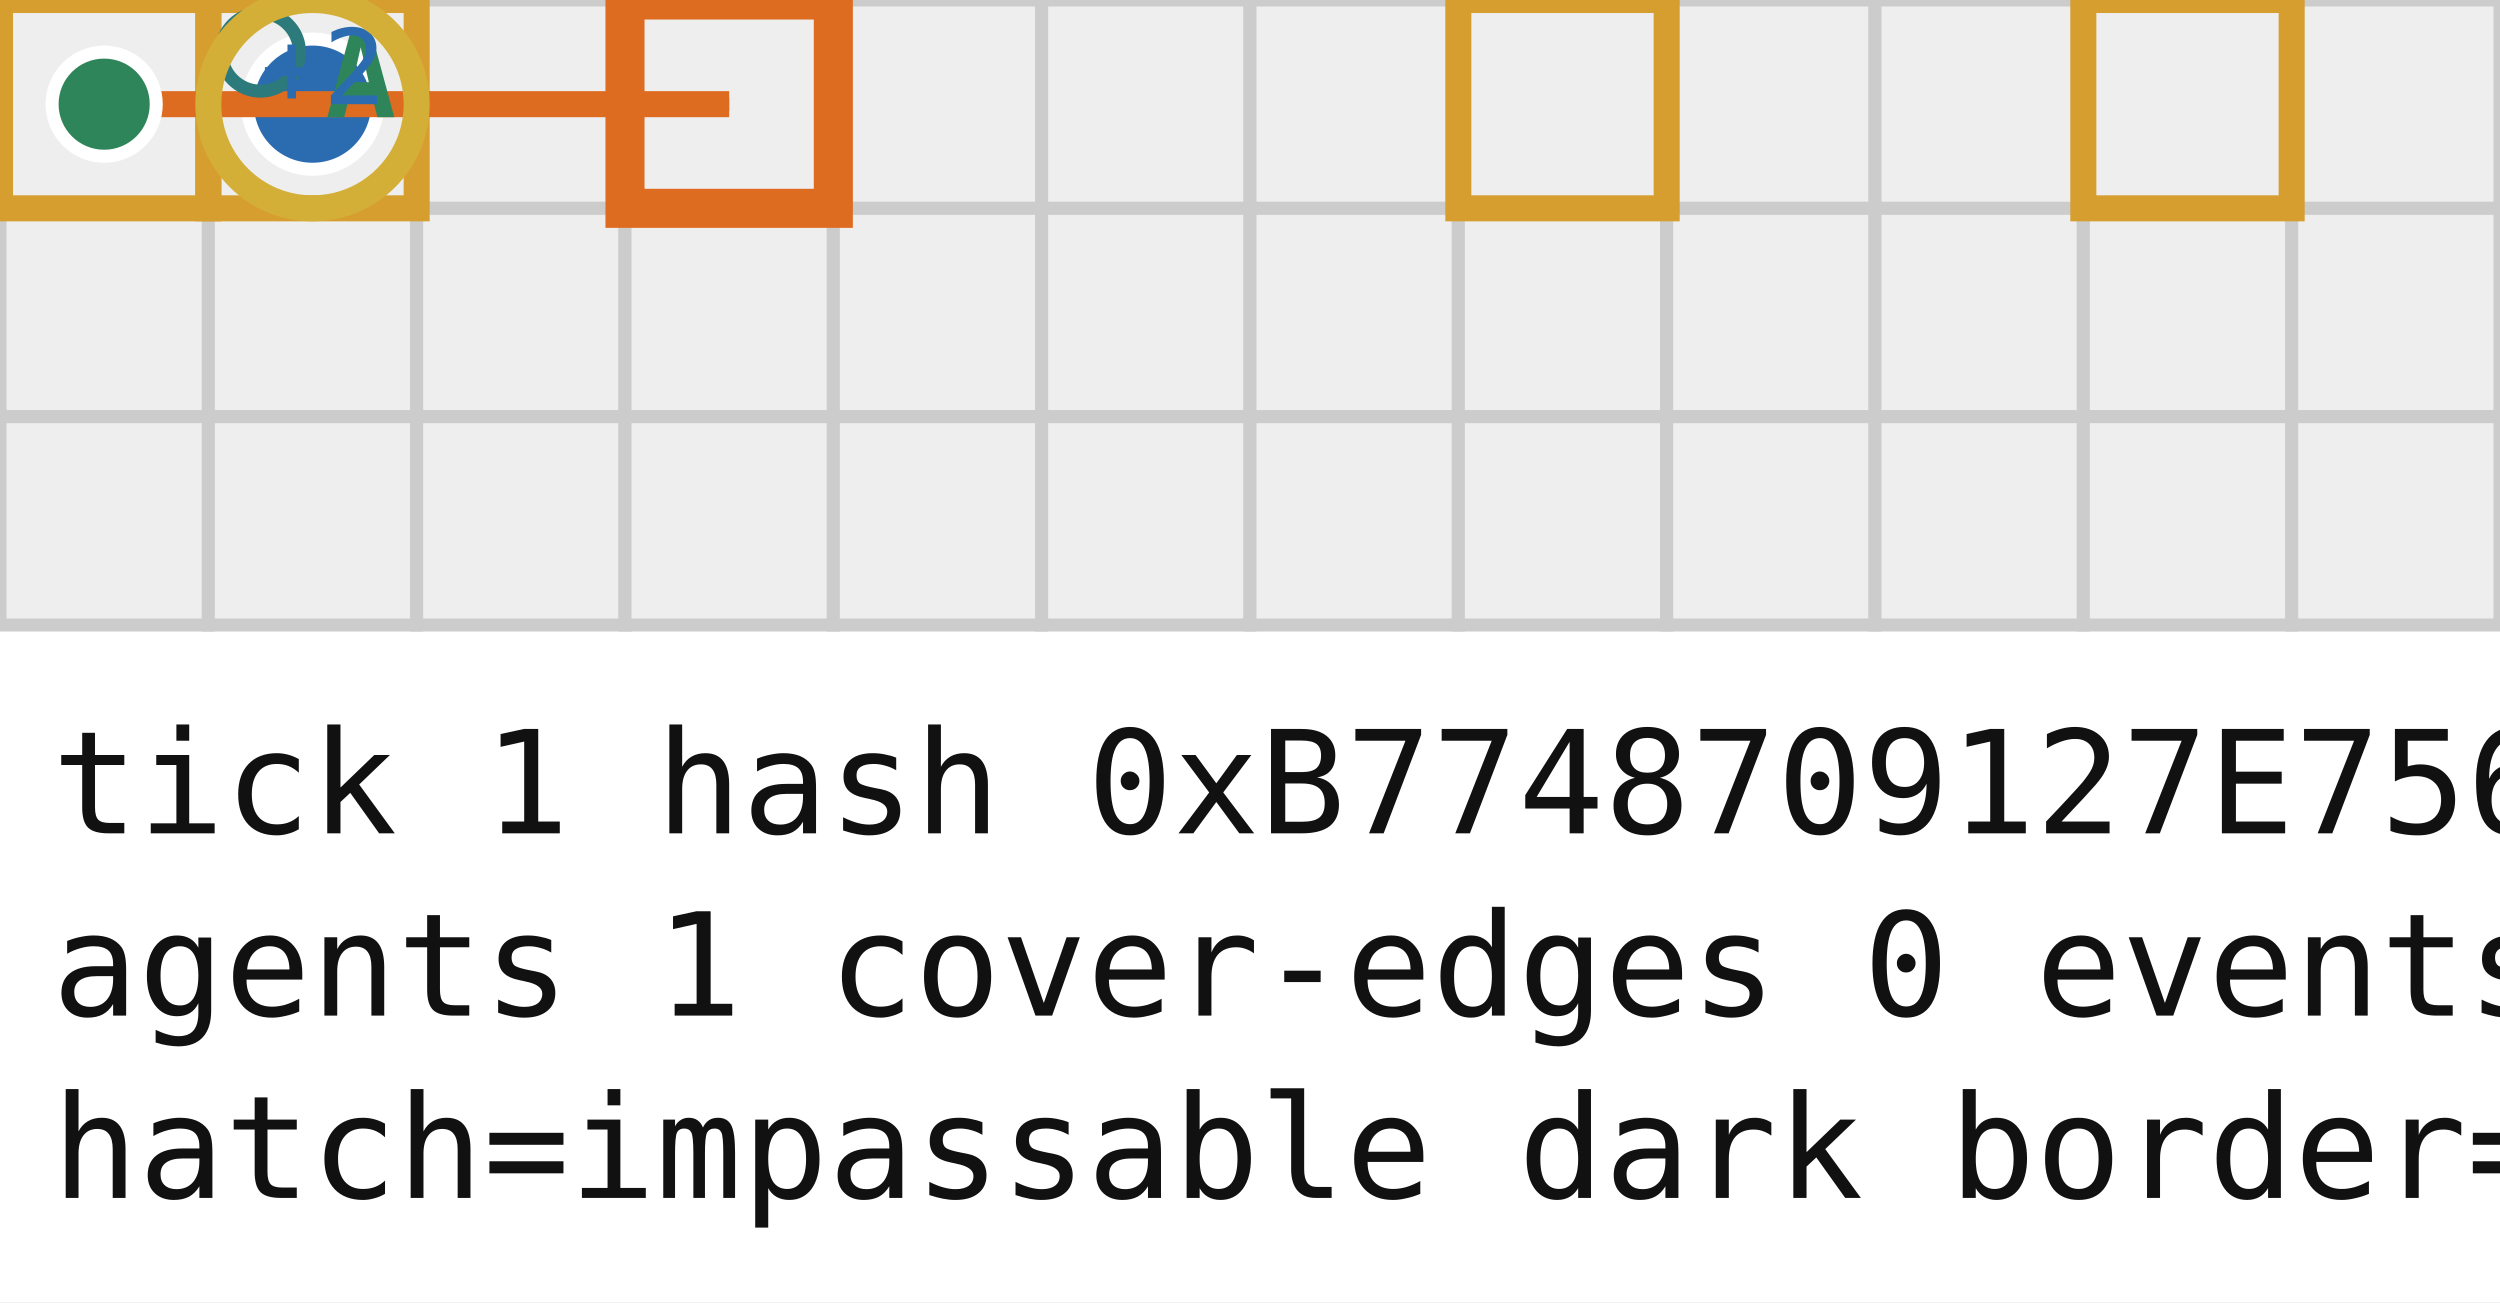
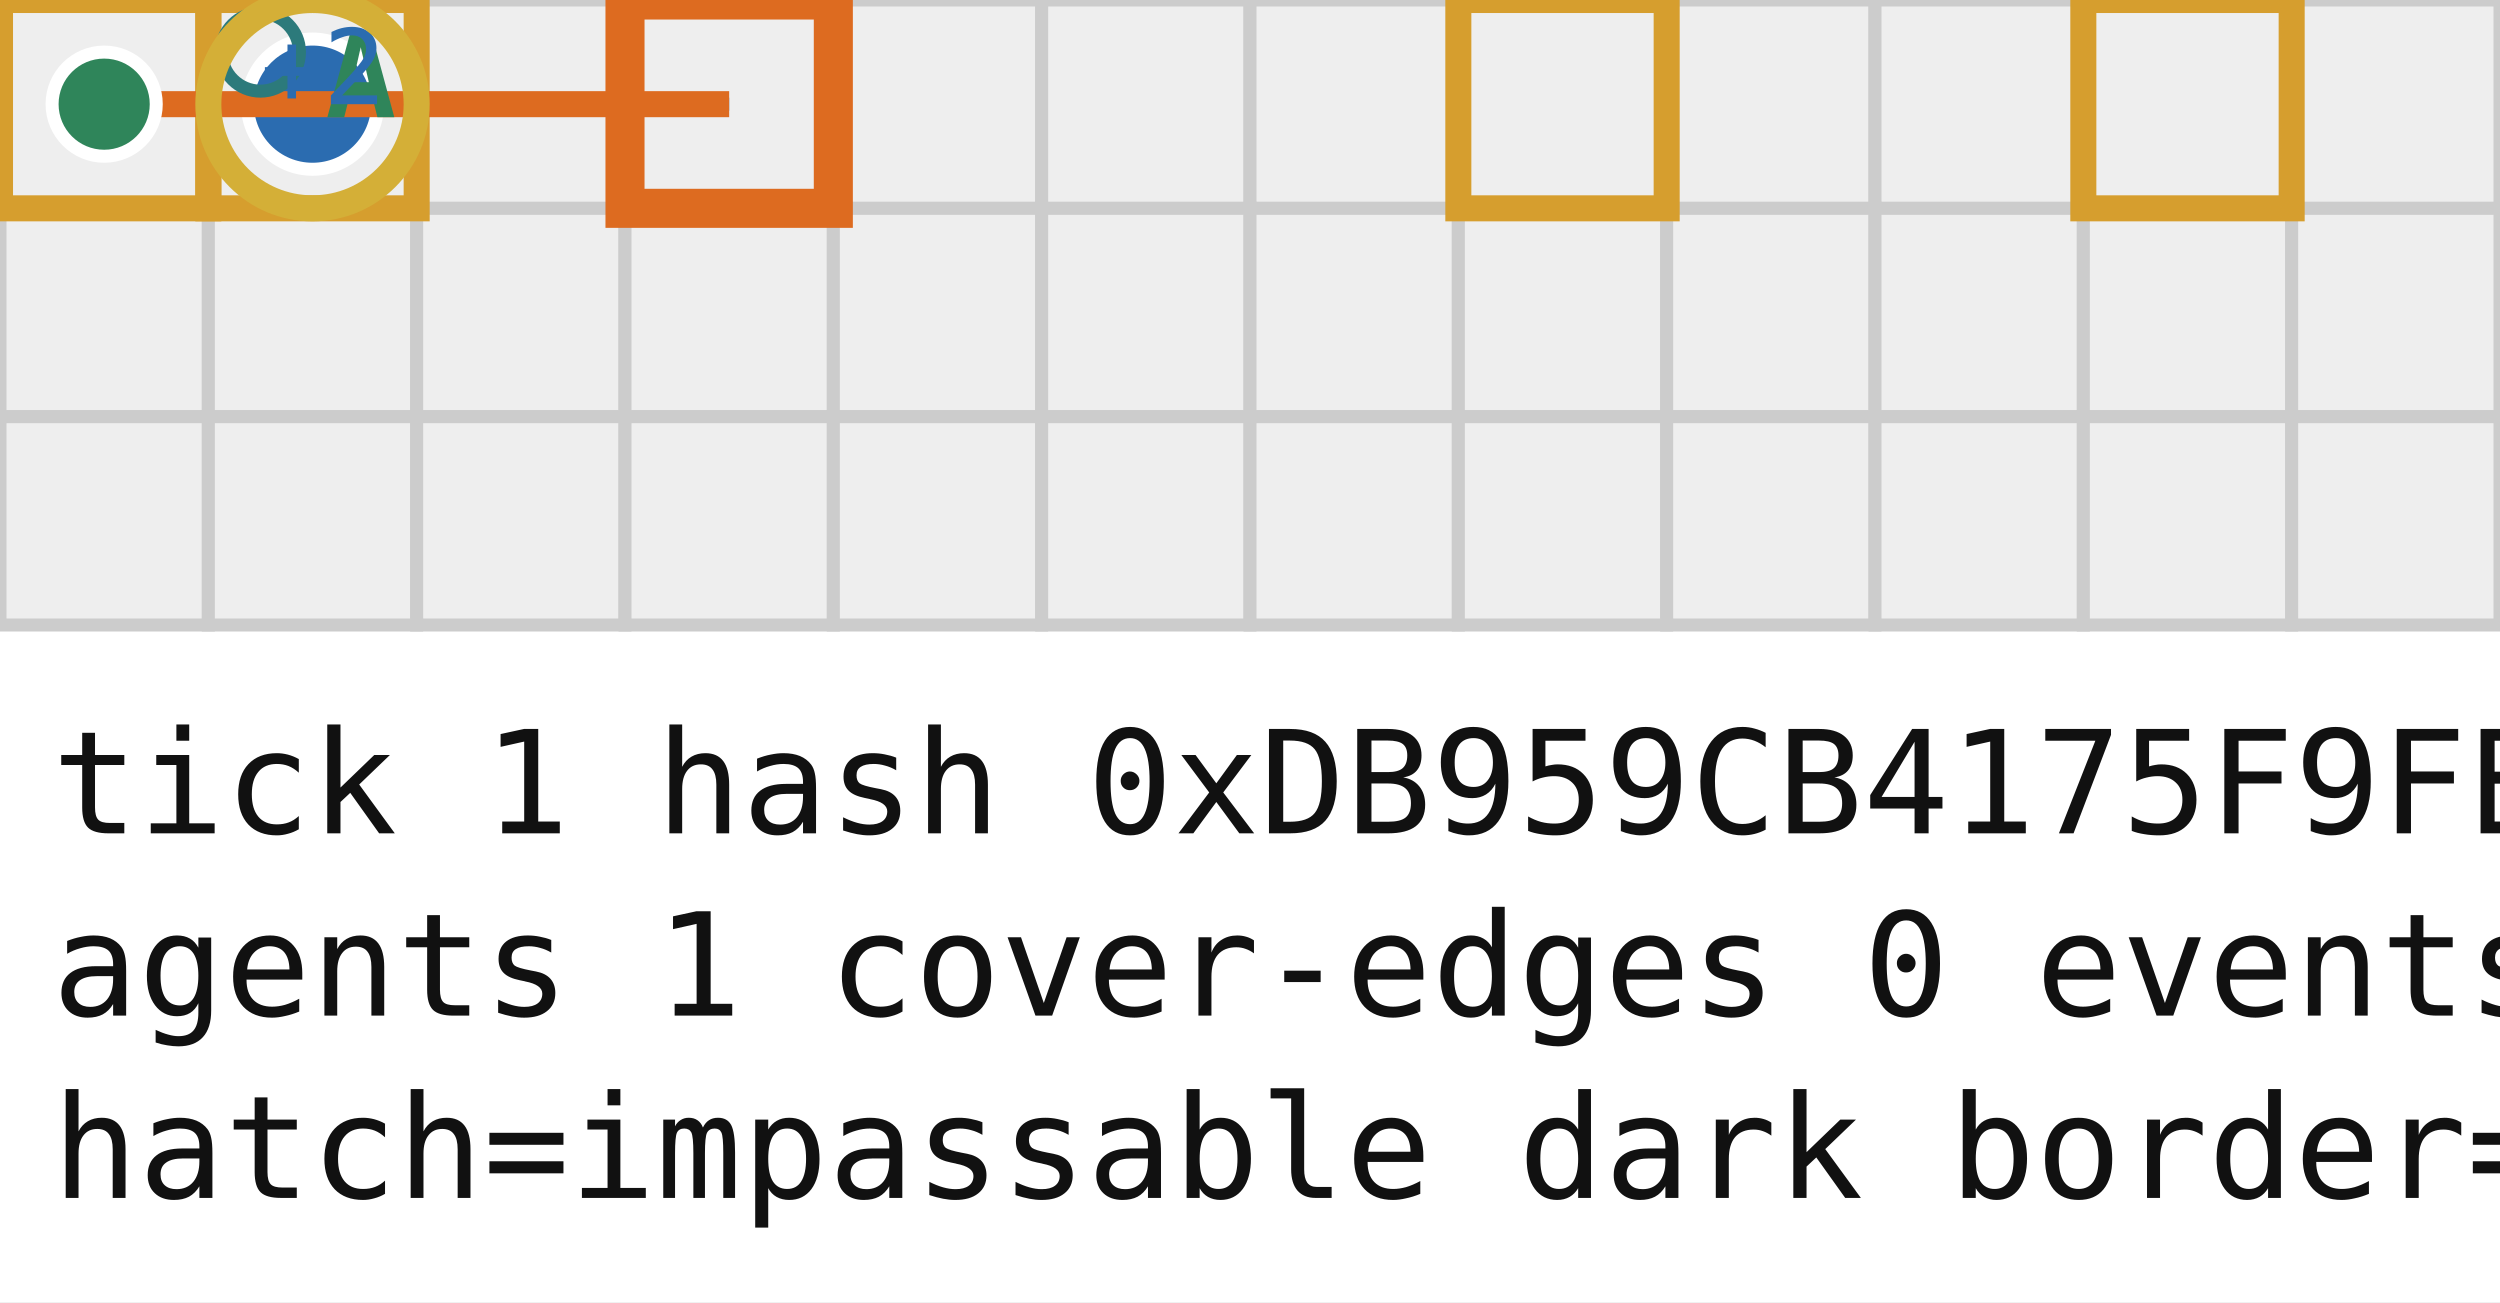
<svg xmlns="http://www.w3.org/2000/svg" width="192" height="100" viewBox="0 0 192 100">
  <defs>
    <pattern id="cw-hatch" width="4" height="4" patternUnits="userSpaceOnUse">
      <path d="M0,4 L4,0" stroke="#8a8a8a" stroke-width="1" />
    </pattern>
  </defs>
  <rect x="0" y="0" width="192" height="100" fill="#ffffff" />
  <rect x="0" y="0" width="16" height="16" fill="rgb(238,238,238)" stroke="#cccccc" stroke-width="1" />
  <rect x="16" y="0" width="16" height="16" fill="rgb(238,238,238)" stroke="#cccccc" stroke-width="1" />
  <rect x="32" y="0" width="16" height="16" fill="rgb(238,238,238)" stroke="#cccccc" stroke-width="1" />
  <rect x="48" y="0" width="16" height="16" fill="rgb(238,238,238)" stroke="#cccccc" stroke-width="1" />
  <rect x="64" y="0" width="16" height="16" fill="rgb(238,238,238)" stroke="#cccccc" stroke-width="1" />
  <rect x="80" y="0" width="16" height="16" fill="rgb(238,238,238)" stroke="#cccccc" stroke-width="1" />
  <rect x="96" y="0" width="16" height="16" fill="rgb(238,238,238)" stroke="#cccccc" stroke-width="1" />
  <rect x="112" y="0" width="16" height="16" fill="rgb(238,238,238)" stroke="#cccccc" stroke-width="1" />
  <rect x="128" y="0" width="16" height="16" fill="rgb(238,238,238)" stroke="#cccccc" stroke-width="1" />
  <rect x="144" y="0" width="16" height="16" fill="rgb(238,238,238)" stroke="#cccccc" stroke-width="1" />
  <rect x="160" y="0" width="16" height="16" fill="rgb(238,238,238)" stroke="#cccccc" stroke-width="1" />
  <rect x="176" y="0" width="16" height="16" fill="rgb(238,238,238)" stroke="#cccccc" stroke-width="1" />
  <rect x="0" y="16" width="16" height="16" fill="rgb(238,238,238)" stroke="#cccccc" stroke-width="1" />
  <rect x="16" y="16" width="16" height="16" fill="rgb(238,238,238)" stroke="#cccccc" stroke-width="1" />
  <rect x="32" y="16" width="16" height="16" fill="rgb(238,238,238)" stroke="#cccccc" stroke-width="1" />
  <rect x="48" y="16" width="16" height="16" fill="rgb(238,238,238)" stroke="#cccccc" stroke-width="1" />
  <rect x="64" y="16" width="16" height="16" fill="rgb(238,238,238)" stroke="#cccccc" stroke-width="1" />
  <rect x="80" y="16" width="16" height="16" fill="rgb(238,238,238)" stroke="#cccccc" stroke-width="1" />
  <rect x="96" y="16" width="16" height="16" fill="rgb(238,238,238)" stroke="#cccccc" stroke-width="1" />
  <rect x="112" y="16" width="16" height="16" fill="rgb(238,238,238)" stroke="#cccccc" stroke-width="1" />
  <rect x="128" y="16" width="16" height="16" fill="rgb(238,238,238)" stroke="#cccccc" stroke-width="1" />
  <rect x="144" y="16" width="16" height="16" fill="rgb(238,238,238)" stroke="#cccccc" stroke-width="1" />
  <rect x="160" y="16" width="16" height="16" fill="rgb(238,238,238)" stroke="#cccccc" stroke-width="1" />
  <rect x="176" y="16" width="16" height="16" fill="rgb(238,238,238)" stroke="#cccccc" stroke-width="1" />
  <rect x="0" y="32" width="16" height="16" fill="rgb(238,238,238)" stroke="#cccccc" stroke-width="1" />
  <rect x="16" y="32" width="16" height="16" fill="rgb(238,238,238)" stroke="#cccccc" stroke-width="1" />
  <rect x="32" y="32" width="16" height="16" fill="rgb(238,238,238)" stroke="#cccccc" stroke-width="1" />
  <rect x="48" y="32" width="16" height="16" fill="rgb(238,238,238)" stroke="#cccccc" stroke-width="1" />
  <rect x="64" y="32" width="16" height="16" fill="rgb(238,238,238)" stroke="#cccccc" stroke-width="1" />
  <rect x="80" y="32" width="16" height="16" fill="rgb(238,238,238)" stroke="#cccccc" stroke-width="1" />
  <rect x="96" y="32" width="16" height="16" fill="rgb(238,238,238)" stroke="#cccccc" stroke-width="1" />
  <rect x="112" y="32" width="16" height="16" fill="rgb(238,238,238)" stroke="#cccccc" stroke-width="1" />
  <rect x="128" y="32" width="16" height="16" fill="rgb(238,238,238)" stroke="#cccccc" stroke-width="1" />
  <rect x="144" y="32" width="16" height="16" fill="rgb(238,238,238)" stroke="#cccccc" stroke-width="1" />
  <rect x="160" y="32" width="16" height="16" fill="rgb(238,238,238)" stroke="#cccccc" stroke-width="1" />
  <rect x="176" y="32" width="16" height="16" fill="rgb(238,238,238)" stroke="#cccccc" stroke-width="1" />
  <rect x="48" y="0" width="16" height="16" fill="none" stroke="#d69e2e" stroke-width="2" />
  <rect x="112" y="0" width="16" height="16" fill="none" stroke="#d69e2e" stroke-width="2" />
  <rect x="160" y="0" width="16" height="16" fill="none" stroke="#d69e2e" stroke-width="2" />
  <rect x="48" y="0" width="16" height="16" fill="none" stroke="#d69e2e" stroke-width="2" />
  <rect x="0" y="0" width="16" height="16" fill="none" stroke="#d69e2e" stroke-width="2" />
  <rect x="16" y="0" width="16" height="16" fill="none" stroke="#d69e2e" stroke-width="2" />
  <line x1="24" y1="8" x2="56" y2="8" stroke="#2b6cb0" stroke-width="1" stroke-dasharray="3,2" />
  <circle cx="24" cy="8" r="5" fill="#2b6cb0" stroke="#ffffff" stroke-width="1" />
  <polyline points="8,8 24,8 40,8 56,8" fill="none" stroke="#dd6b20" stroke-width="2" />
  <circle cx="8" cy="8" r="4" fill="#2f855a" stroke="#ffffff" stroke-width="1" />
  <rect x="48" y="0" width="16" height="16" fill="none" stroke="#dd6b20" stroke-width="3" />
  <text x="25" y="9" font-family="monospace" font-size="9" font-weight="bold" fill="#2f855a">A</text>
  <circle cx="20" cy="4" r="3" fill="none" stroke="#2c7a7b" stroke-width="1" />
  <text x="20" y="8" font-family="monospace" font-size="8" fill="#2b6cb0">+2</text>
  <circle cx="24" cy="8" r="8" fill="none" stroke="#d4af37" stroke-width="2" />
-   <text x="4" y="64" font-family="monospace" font-size="11" fill="#111111">tick 1  hash 0xB7748709127E7565  draws 0</text>
+   <text x="4" y="64" font-family="monospace" font-size="11" fill="#111111">tick 1  hash 0xDB959CB4175F9FE0  draws 0</text>
  <text x="4" y="78" font-family="monospace" font-size="11" fill="#111111">agents 1  cover-edges 0  events 8</text>
  <text x="4" y="92" font-family="monospace" font-size="11" fill="#111111">hatch=impassable  dark border=opaque  darker fill=higher elevation  triangle=cover  circle=agent</text>
</svg>
